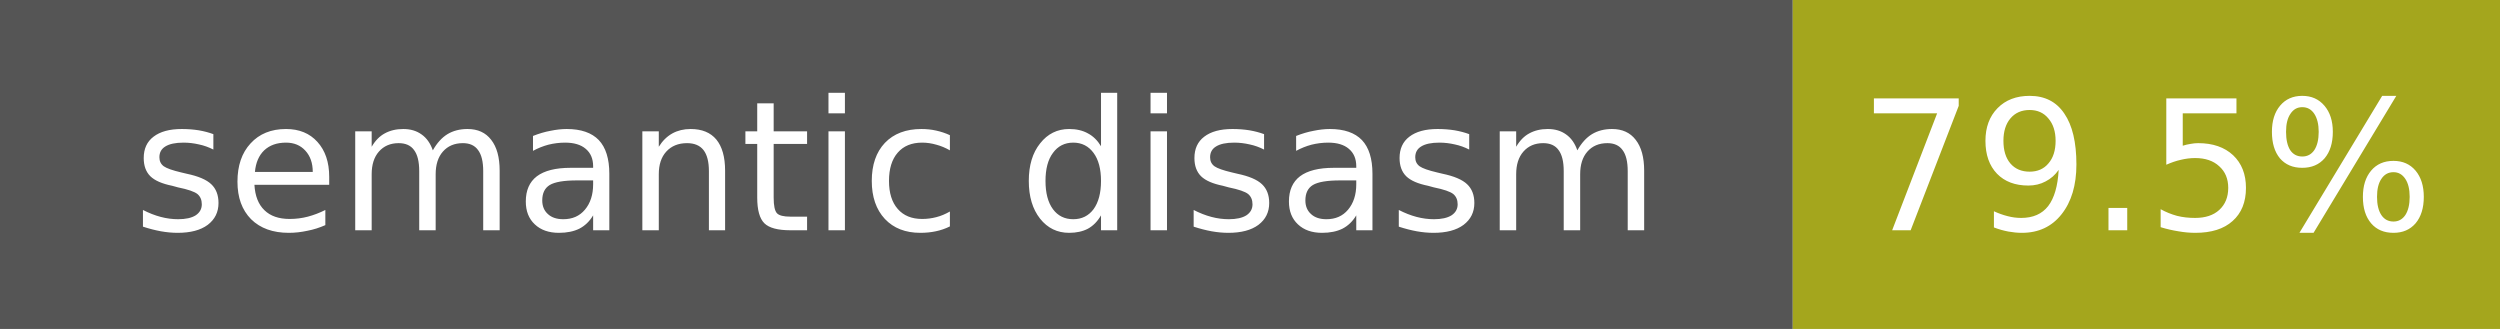
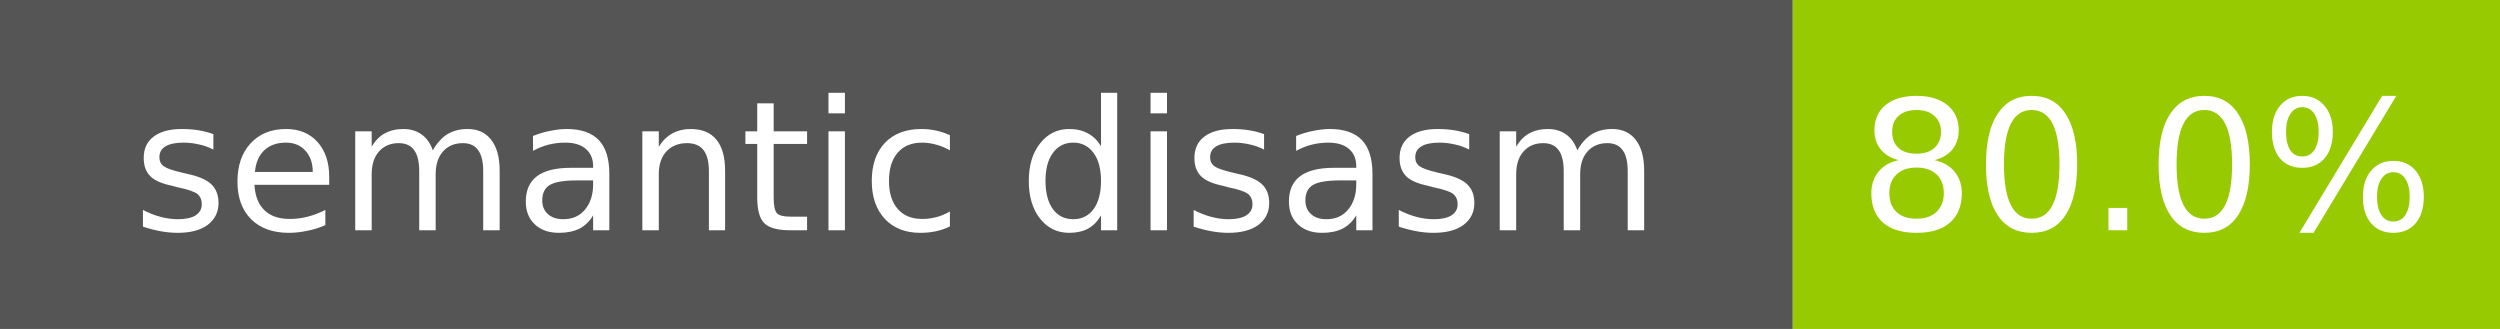
- <svg xmlns="http://www.w3.org/2000/svg" width="152" height="20" role="img" aria-label="semantic disasm: 79.5%">
+ <svg xmlns="http://www.w3.org/2000/svg" width="152" height="20" role="img" aria-label="semantic disasm: 80.0%">
  <rect width="109" height="20" fill="#555555" />
-   <rect x="109" width="43" height="20" fill="#a4a61d" />
+   <rect x="109" width="43" height="20" fill="#97ca00" />
  <g fill="#ffffff" text-anchor="middle" font-family="Verdana,Geneva,DejaVu Sans,sans-serif" font-size="11">
    <text x="54.5" y="14">semantic disasm</text>
-     <text x="130.5" y="14">79.5%</text>
+     <text x="130.5" y="14">80.0%</text>
  </g>
</svg>
